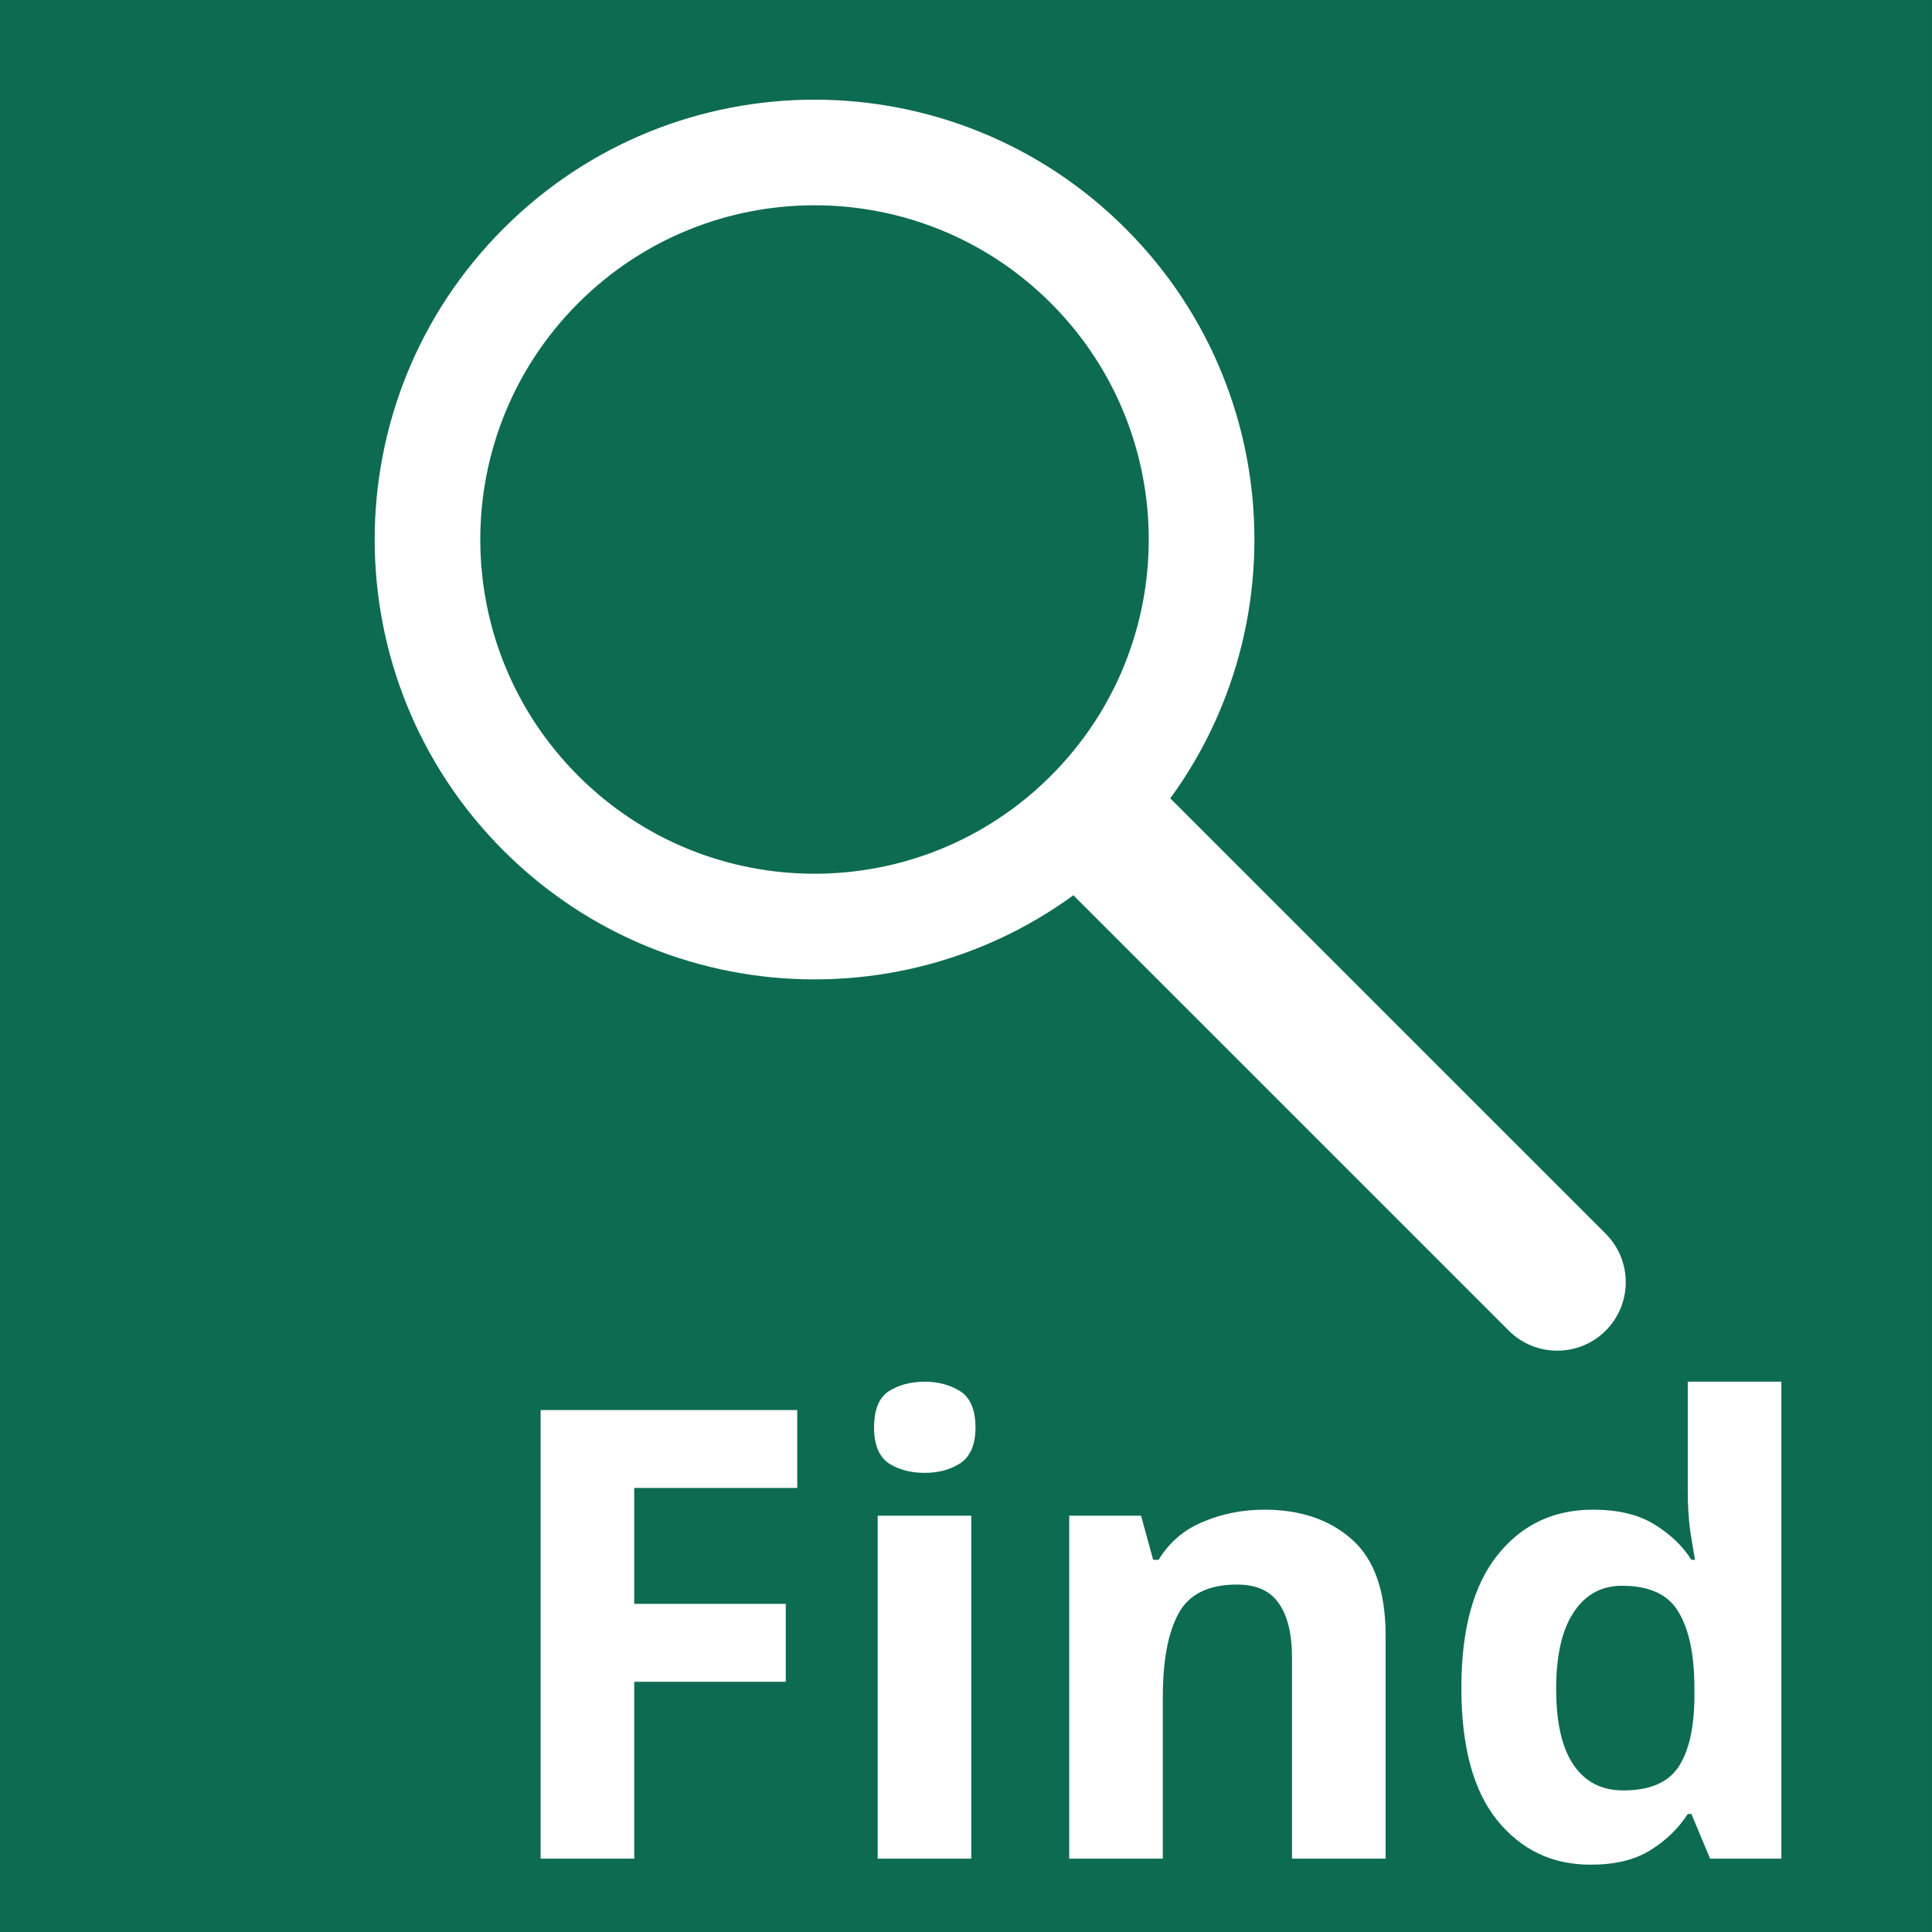
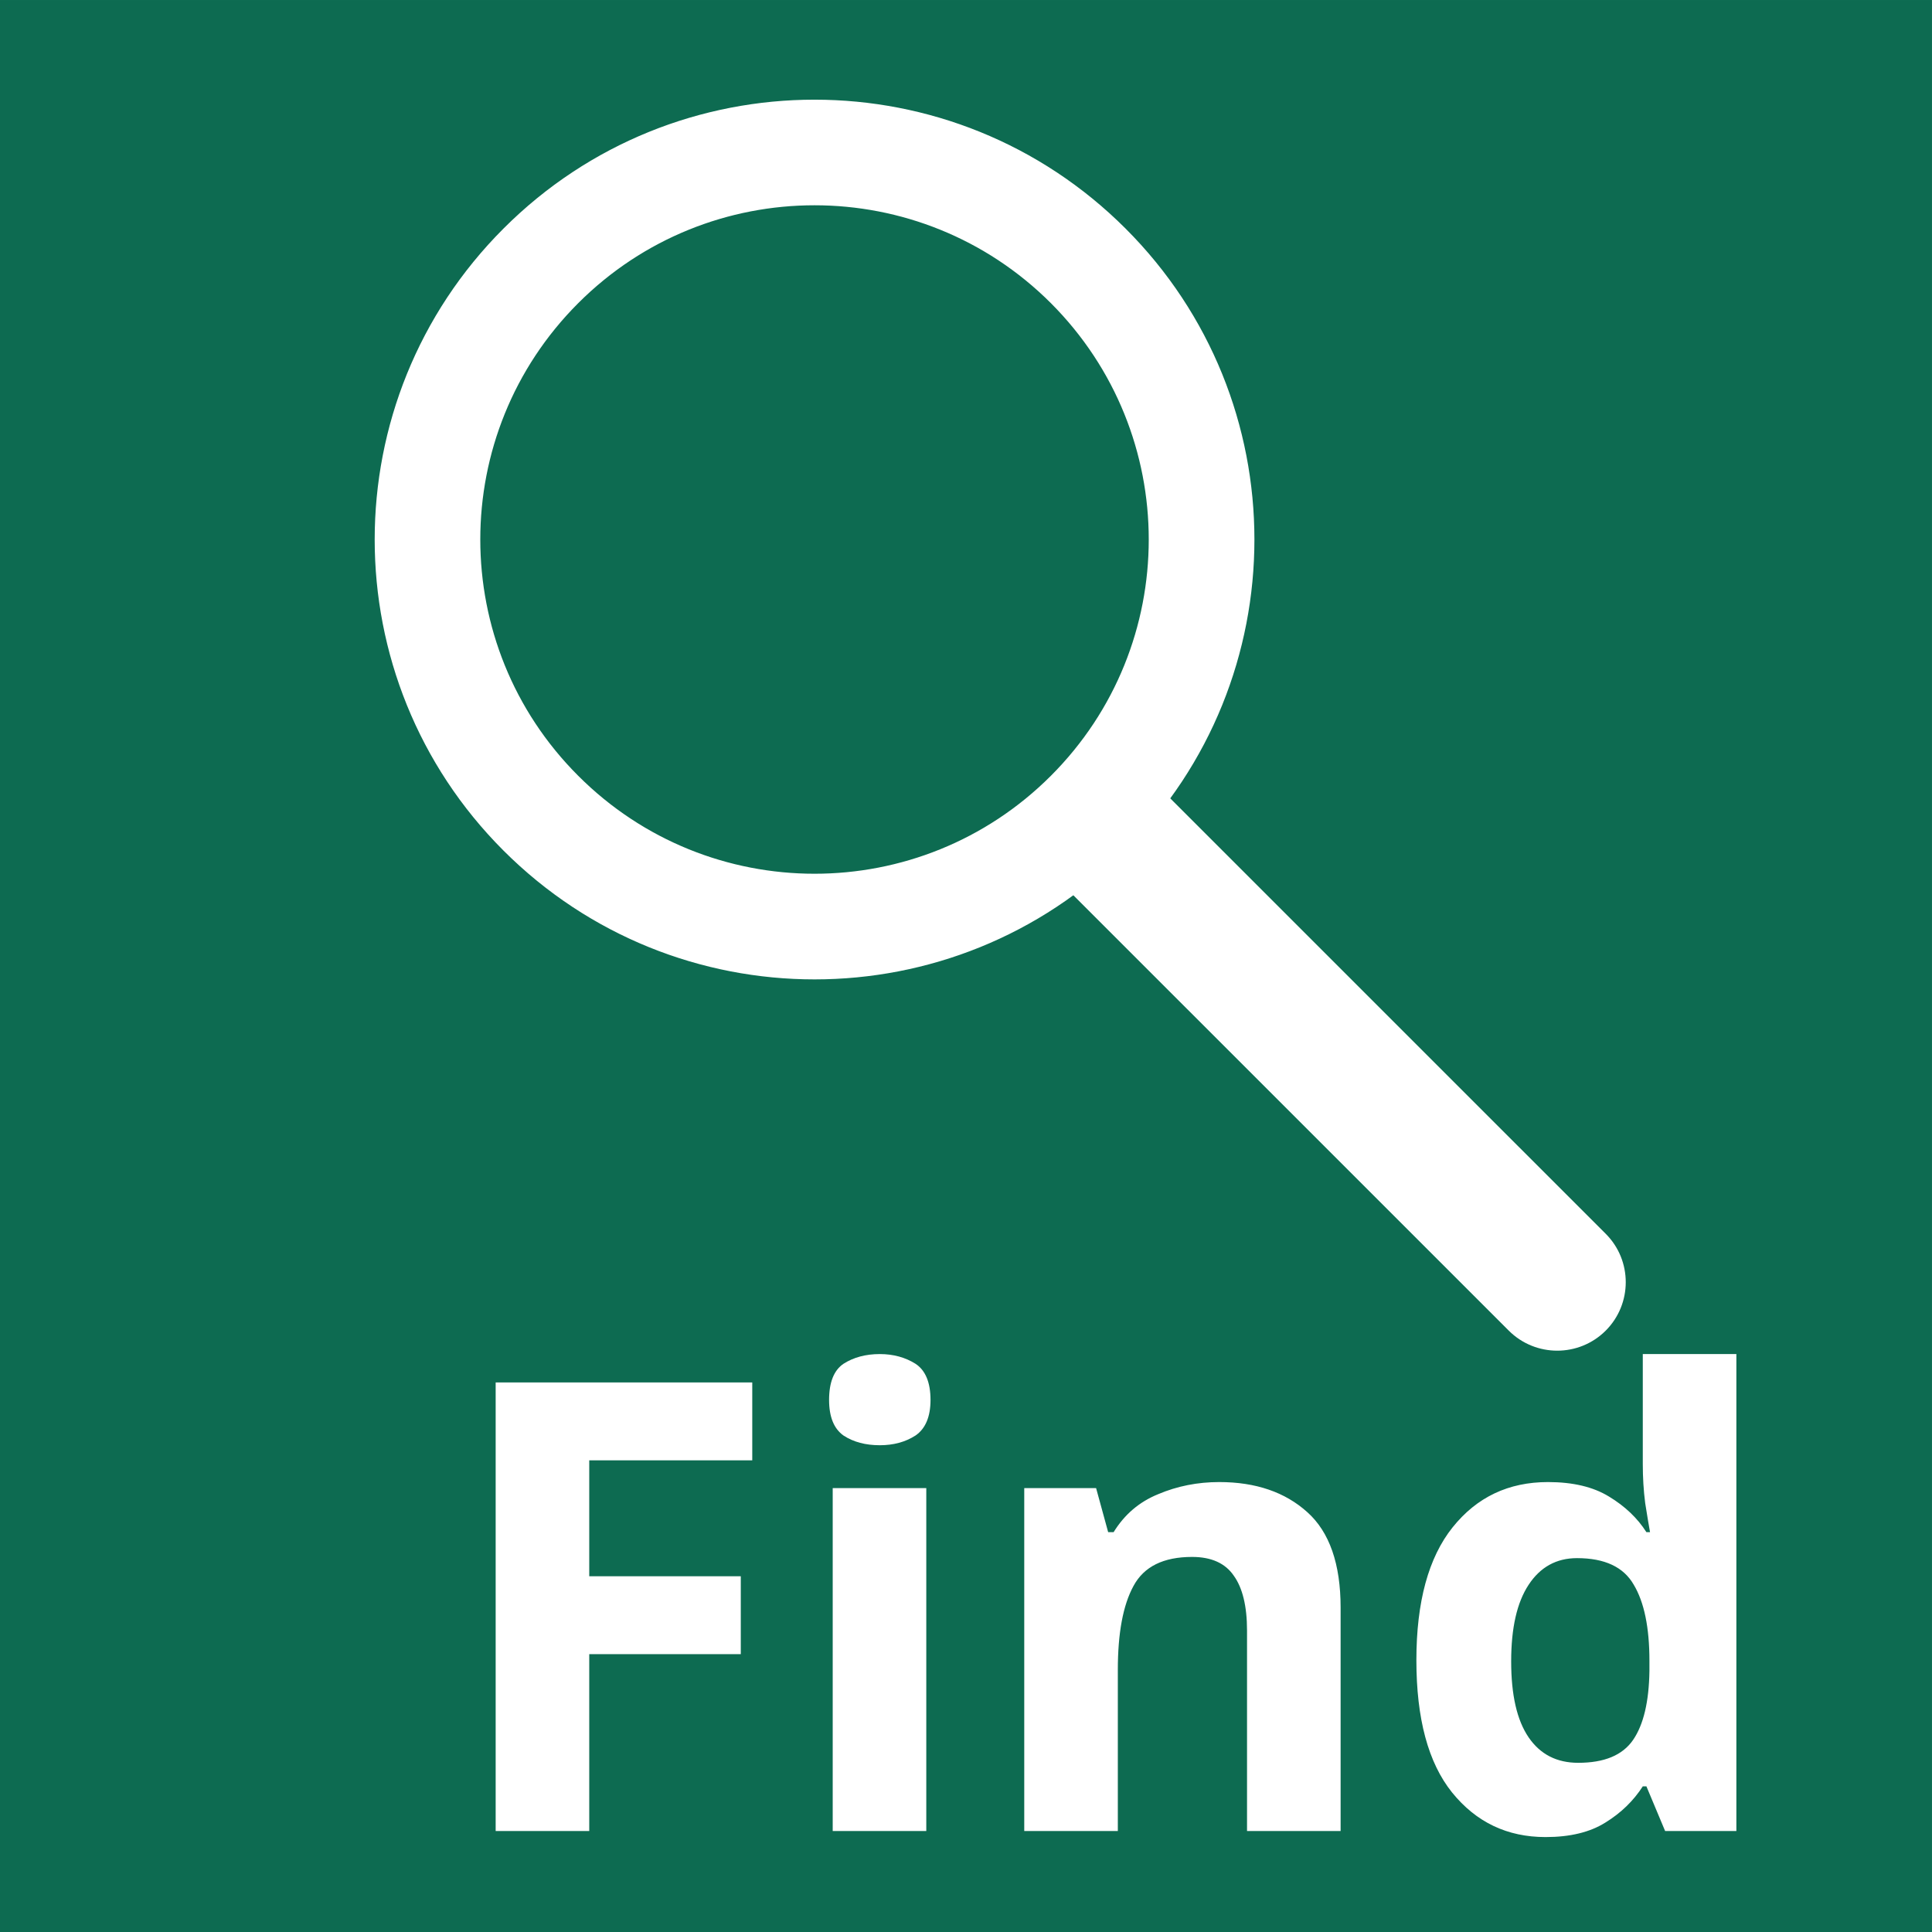
<svg xmlns="http://www.w3.org/2000/svg" width="50" height="50" id="svg9780" version="1.1">
  <defs id="defs9782" />
  <g id="layer1" transform="translate(-567.4574,-558.7498)">
    <rect style="fill:#0d6b51;fill-opacity:1" id="rect7841-6-7-8" height="50" width="50" y="558.75" x="567.457" />
    <g id="g3063" transform="matrix(1.366492,0,0,1.366492,369.7914,78.45243)">
      <path style="fill:#ffffff;stroke:#ffffff;stroke-width:0.439;stroke-miterlimit:4;stroke-dasharray:none;stroke-opacity:1" id="path7523-5-3" d="m 154.343,355.966 c -3.167,3.167 -3.167,8.303 0,11.47 3.168,3.167 8.303,3.167 11.471,0 3.168,-3.168 3.168,-8.304 0,-11.47 -3.169,-3.169 -8.305,-3.169 -11.471,0 z m 10.367,10.364 c -2.559,2.559 -6.705,2.559 -9.262,0 -2.559,-2.557 -2.559,-6.703 0,-9.262 2.557,-2.557 6.703,-2.557 9.262,0 2.557,2.56 2.557,6.705 0,9.262 z" />
      <g transform="matrix(1.023485,0,0,1.023485,-36.44203,-290.2585)" id="g7525-9-8">
        <path style="fill:#ffffff" id="path7527-6-4" d="m 196.862,641.851 -0.896,0.896 8.892,8.891 c 0.495,0.494 1.298,0.494 1.793,0 0.495,-0.495 0.495,-1.299 0,-1.793 l -8.892,-8.891 -0.897,0.897" />
      </g>
    </g>
-     <text xml:space="preserve" style="font-style:normal;font-weight:normal;font-size:16.257px;line-height:125%;font-family:sans-serif;letter-spacing:0px;word-spacing:0px;fill:#ffffff;fill-opacity:1;stroke:none;stroke-width:1px;stroke-linecap:butt;stroke-linejoin:miter;stroke-opacity:1;" x="579.979" y="606.852" id="text3344">
-       <tspan id="tspan3346" x="579.979" y="606.852" style="font-style:normal;font-variant:normal;font-weight:bold;font-stretch:ultra-condensed;font-family:Antonio;-inkscape-font-specification:'Antonio Bold Ultra-Condensed';fill:#ffffff;">Find</tspan>
+     <text xml:space="preserve" style="font-style:normal;font-weight:normal;font-size:16.257px;line-height:125%;font-family:sans-serif;letter-spacing:0px;word-spacing:0px;fill:#ffffff;fill-opacity:1;stroke:none;stroke-width:1px;stroke-linecap:butt;stroke-linejoin:miter;stroke-opacity:1" x="578.818" y="606.138" id="text3344">
+       <tspan id="tspan3346" x="578.818" y="606.138" style="font-style:normal;font-variant:normal;font-weight:bold;font-stretch:ultra-condensed;font-family:Antonio;-inkscape-font-specification:'Antonio Bold Ultra-Condensed';fill:#ffffff">Find</tspan>
    </text>
  </g>
</svg>
